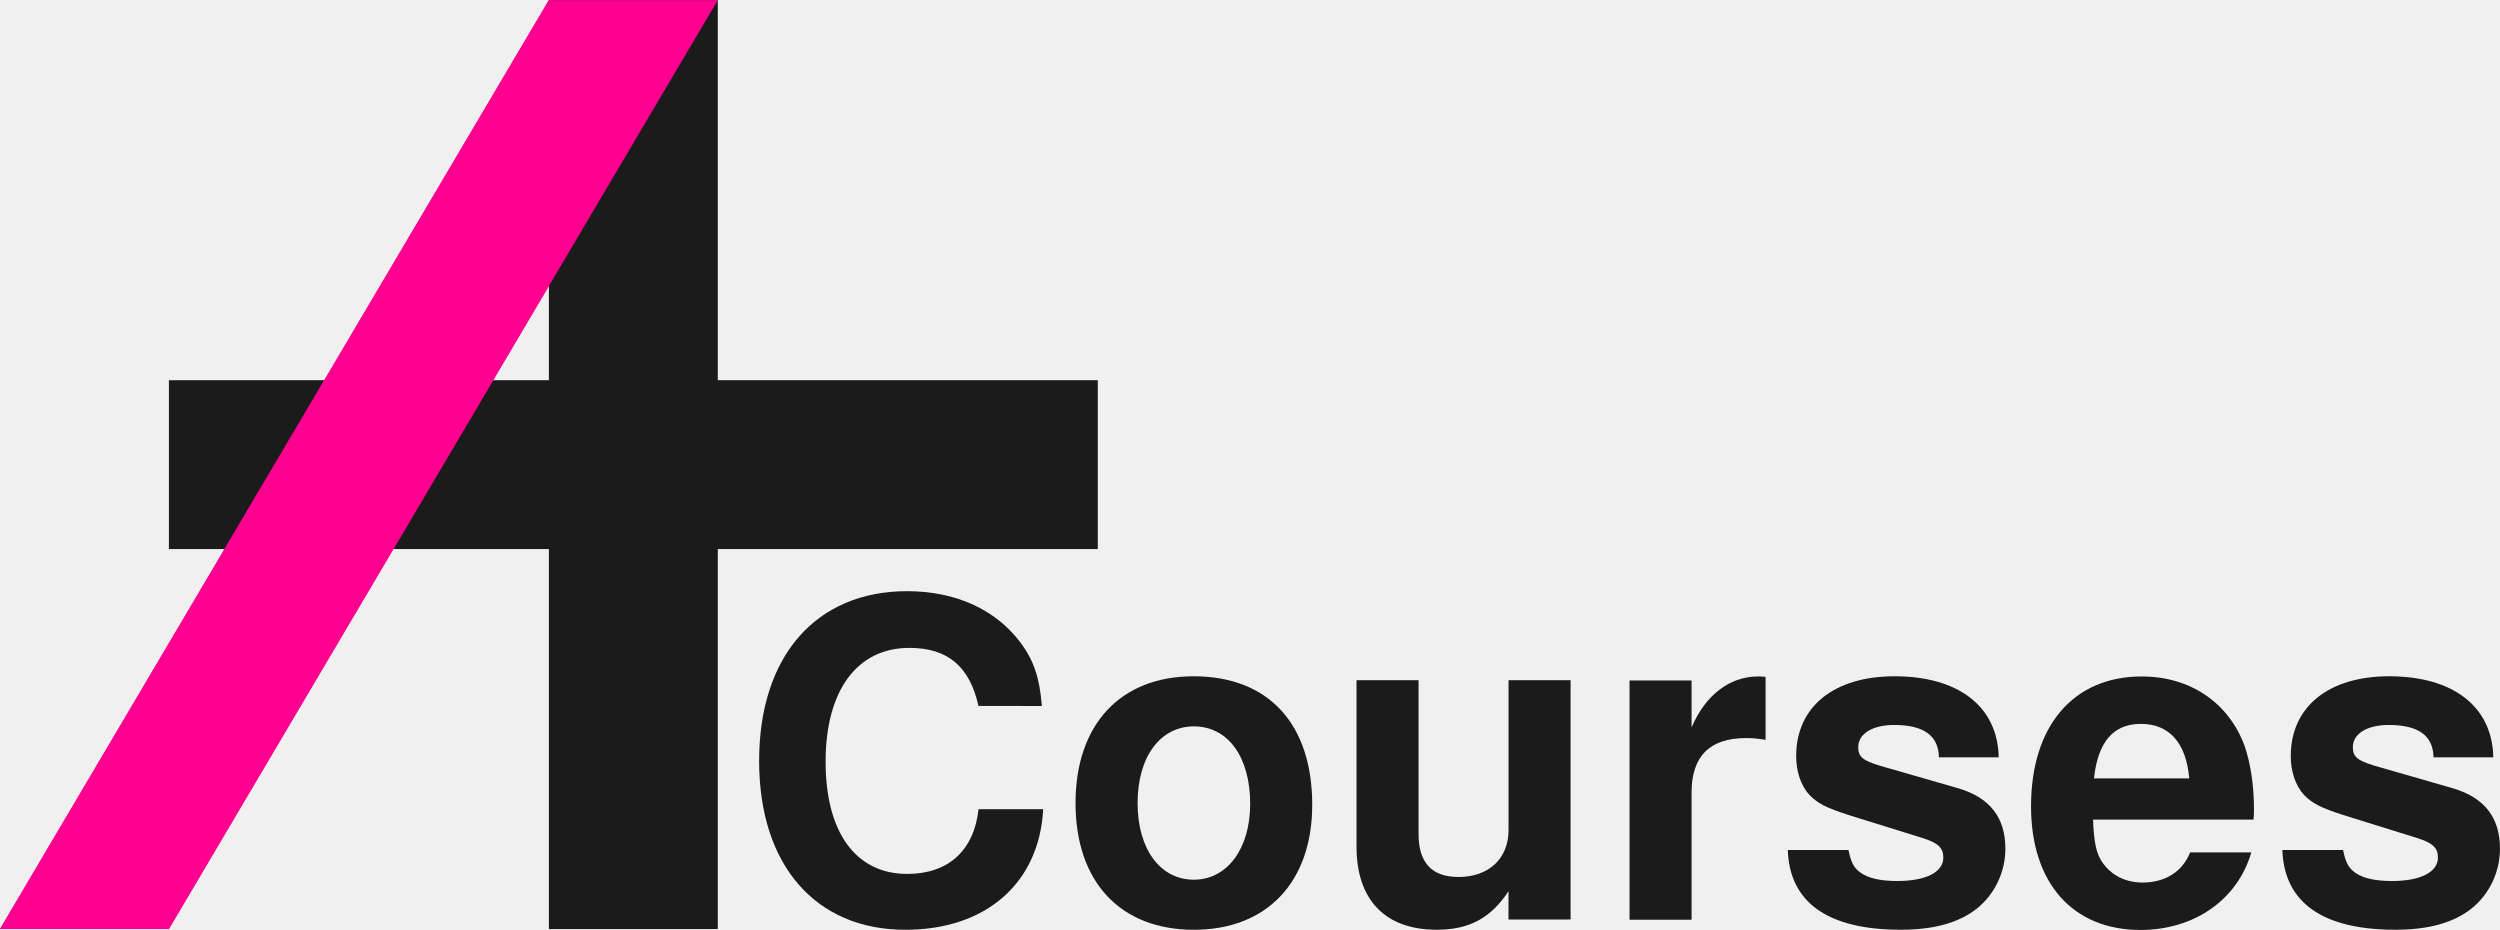
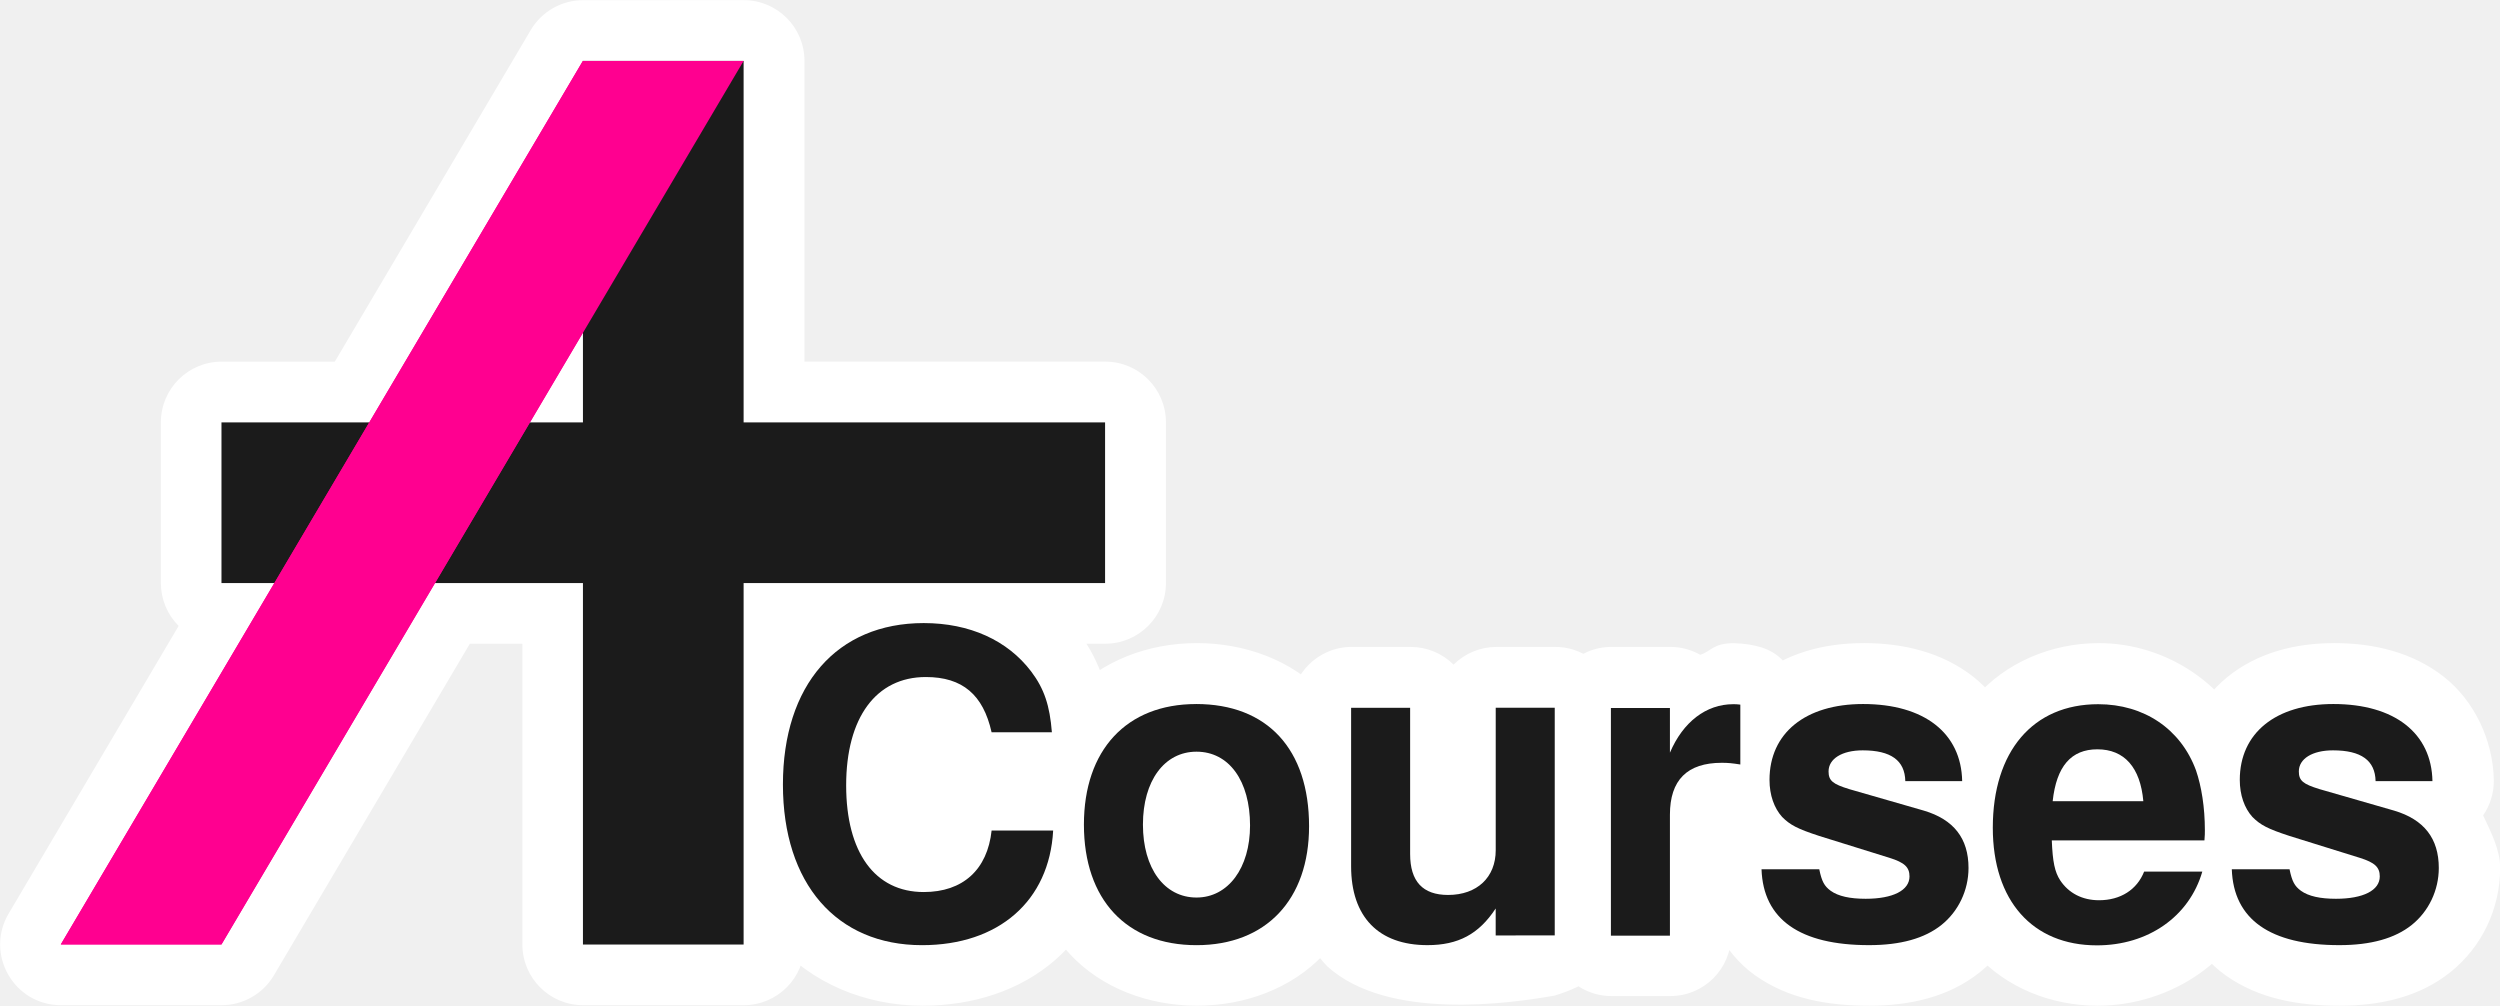
- <svg xmlns="http://www.w3.org/2000/svg" width="78.331mm" height="29.13mm" version="1.1" viewBox="0 0 78.331 29.13">
-   <g transform="translate(6.7962 -125.39)">
-     <path d="m10.402 154.5 5.292-1e-5v-11.906l11.906 1e-5v-5.292l-11.906-1e-5v-11.906l-5.292 1e-5v11.906l-11.906 1e-5v5.292l11.906-1e-5z" fill="#1b1b1b" />
-     <path d="m10.402 125.39-17.198 29.104h5.292l11.906-20.149z" fill="#ff0090" />
-     <g fill="#1b1b1b" stroke-width=".433" style="font-variant-caps:normal;font-variant-east-asian:normal;font-variant-ligatures:normal;font-variant-numeric:normal" aria-label="Courses">
-       <path d="m25.848 147.51c-0.069-0.875-0.25-1.43-0.68-2-0.778-1.028-2.027-1.597-3.541-1.597-2.861 0-4.638 2.041-4.638 5.318 0 3.263 1.764 5.291 4.582 5.291 2.527 0 4.194-1.458 4.319-3.777h-2.027c-0.139 1.291-0.944 2.027-2.236 2.027-1.611 0-2.555-1.305-2.555-3.513 0-2.236 0.986-3.569 2.624-3.569 1.208 0 1.889 0.583 2.166 1.819z" style="font-variant-caps:normal;font-variant-east-asian:normal;font-variant-ligatures:normal;font-variant-numeric:normal" />
-       <path d="m30.597 146.58c-2.291 0-3.694 1.514-3.694 3.971 0 2.472 1.403 3.971 3.708 3.971 2.291 0 3.708-1.5 3.708-3.916 0-2.541-1.375-4.027-3.721-4.027zm0.014 1.569c1.069 0 1.764 0.958 1.764 2.43 0 1.403-0.722 2.374-1.764 2.374-1.055 0-1.764-0.958-1.764-2.402 0-1.444 0.708-2.402 1.764-2.402z" style="font-variant-caps:normal;font-variant-east-asian:normal;font-variant-ligatures:normal;font-variant-numeric:normal" />
-       <path d="m42.414 154.2v-7.498h-1.944v4.694c0 0.889-0.611 1.472-1.569 1.472-0.833 0-1.25-0.444-1.25-1.347v-4.818h-1.944v5.221c0 1.666 0.903 2.597 2.513 2.597 1.014 0 1.694-0.361 2.249-1.208v0.889z" style="font-variant-caps:normal;font-variant-east-asian:normal;font-variant-ligatures:normal;font-variant-numeric:normal" />
-       <path d="m44.261 146.71v7.498h1.944v-3.985c0-1.139 0.569-1.708 1.708-1.708 0.208 0 0.347 0.014 0.611 0.056v-1.972c-0.111-0.014-0.153-0.014-0.236-0.014-0.889 0-1.652 0.583-2.083 1.597v-1.472z" style="font-variant-caps:normal;font-variant-east-asian:normal;font-variant-ligatures:normal;font-variant-numeric:normal" />
-       <path d="m55.828 149.12c-0.028-1.583-1.25-2.541-3.263-2.541-1.902 0-3.083 0.958-3.083 2.499 0 0.5 0.153 0.93 0.417 1.222 0.264 0.264 0.5 0.389 1.222 0.625l2.319 0.722c0.486 0.153 0.653 0.305 0.653 0.611 0 0.458-0.542 0.736-1.444 0.736-0.514 0-0.903-0.083-1.153-0.264-0.208-0.153-0.292-0.305-0.375-0.708h-1.902c0.056 1.652 1.264 2.499 3.541 2.499 1.041 0 1.833-0.222 2.388-0.667s0.889-1.139 0.889-1.875c0-0.972-0.486-1.597-1.472-1.889l-2.458-0.708c-0.542-0.167-0.68-0.278-0.68-0.583 0-0.417 0.444-0.694 1.125-0.694 0.93 0 1.389 0.333 1.403 1.014z" style="font-variant-caps:normal;font-variant-east-asian:normal;font-variant-ligatures:normal;font-variant-numeric:normal" />
-       <path d="m63.812 151.07c0.014-0.167 0.014-0.236 0.014-0.333 0-0.75-0.111-1.444-0.292-1.972-0.5-1.361-1.708-2.18-3.222-2.18-2.152 0-3.471 1.555-3.471 4.069 0 2.402 1.305 3.874 3.43 3.874 1.68 0 3.041-0.944 3.471-2.43h-1.916c-0.236 0.597-0.778 0.944-1.486 0.944-0.555 0-1-0.236-1.278-0.653-0.181-0.278-0.25-0.611-0.278-1.319zm-4.999-1.291c0.125-1.153 0.611-1.708 1.472-1.708 0.889 0 1.416 0.597 1.514 1.708z" style="font-variant-caps:normal;font-variant-east-asian:normal;font-variant-ligatures:normal;font-variant-numeric:normal" />
-       <path d="m71.325 149.12c-0.028-1.583-1.25-2.541-3.263-2.541-1.902 0-3.083 0.958-3.083 2.499 0 0.5 0.153 0.93 0.417 1.222 0.264 0.264 0.5 0.389 1.222 0.625l2.319 0.722c0.486 0.153 0.653 0.305 0.653 0.611 0 0.458-0.542 0.736-1.444 0.736-0.514 0-0.903-0.083-1.153-0.264-0.208-0.153-0.292-0.305-0.375-0.708h-1.902c0.056 1.652 1.264 2.499 3.541 2.499 1.041 0 1.833-0.222 2.388-0.667s0.889-1.139 0.889-1.875c0-0.972-0.486-1.597-1.472-1.889l-2.458-0.708c-0.542-0.167-0.68-0.278-0.68-0.583 0-0.417 0.444-0.694 1.125-0.694 0.93 0 1.389 0.333 1.403 1.014z" style="font-variant-caps:normal;font-variant-east-asian:normal;font-variant-ligatures:normal;font-variant-numeric:normal" />
+ <svg xmlns="http://www.w3.org/2000/svg" width="82.345mm" height="33.12mm" version="1.1" viewBox="0 0 82.345 33.12">
+   <g transform="translate(-49 -140.9)">
+     <g transform="translate(-69.563 28.513)" fill="#fff" stroke="#fff" stroke-linejoin="round" stroke-width="4" style="font-variant-caps:normal;font-variant-east-asian:normal;font-variant-ligatures:normal;font-variant-numeric:normal" aria-label="Courses">
+       <path d="m195.44 133.57c-1.287 0-2.529 0.32-3.514 1.119-0.985 0.799-1.568 2.1-1.568 3.381 0 0.521 0.122 1.036 0.324 1.529-0.393 0.391-0.606 0.928-0.588 1.482 0.044 1.301 0.698 2.671 1.785 3.438 1.087 0.766 2.369 0.994 3.756 0.994 1.326 0 2.611-0.283 3.637-1.103 1.044-0.835 1.641-2.098 1.641-3.438 0-0.583-0.293-1.16-0.561-1.727 0.236-0.343 0.359-0.752 0.352-1.168-0.023-1.299-0.639-2.613-1.656-3.406-1.017-0.793-2.283-1.102-3.607-1.102zm3.264 4.542c-0.028-1.583-1.25-2.541-3.263-2.541-1.902 0-3.083 0.958-3.083 2.5 0 0.5 0.153 0.93 0.417 1.222 0.264 0.264 0.5 0.389 1.222 0.625l2.319 0.722c0.486 0.153 0.653 0.305 0.653 0.611 0 0.458-0.542 0.736-1.444 0.736-0.514 0-0.903-0.083-1.153-0.264-0.208-0.153-0.292-0.305-0.375-0.708h-1.902c0.056 1.653 1.264 2.5 3.541 2.5 1.042 0 1.833-0.222 2.389-0.667 0.555-0.444 0.889-1.139 0.889-1.875 0-0.972-0.486-1.597-1.472-1.889l-2.458-0.708c-0.542-0.167-0.68-0.278-0.68-0.583 0-0.417 0.444-0.694 1.125-0.694 0.93 0 1.389 0.333 1.403 1.014zm-11.012-4.542c-1.558 0-3.085 0.643-4.066 1.795-0.981 1.152-1.406 2.669-1.406 4.275 0 1.563 0.436 3.051 1.422 4.164s2.486 1.709 4.01 1.709c2.43 0 4.712-1.523 5.393-3.873 0.088-0.306 0.102-0.629 0.041-0.941 0.052-0.154 0.086-0.314 0.1-0.477 0.018-0.212 0.021-0.403 0.021-0.5 0-0.947-0.127-1.821-0.4-2.619-4e-3 -0.014-9e-3 -0.027-0.014-0.041-0.77-2.096-2.864-3.492-5.1-3.492zm3.499 6.486c0.014-0.167 0.014-0.236 0.014-0.333 0-0.75-0.111-1.444-0.292-1.972-0.5-1.361-1.708-2.18-3.222-2.18-2.152 0-3.472 1.555-3.472 4.069 0 2.402 1.305 3.874 3.43 3.874 1.68 0 3.041-0.944 3.472-2.43h-1.916c-0.236 0.597-0.778 0.944-1.486 0.944-0.555 0-1-0.236-1.278-0.653-0.181-0.278-0.25-0.611-0.278-1.319zm-4.999-1.291c0.125-1.153 0.611-1.708 1.472-1.708 0.889 0 1.416 0.597 1.514 1.708zm-6.248-5.195c-1.287 0-2.531 0.32-3.516 1.119s-1.568 2.1-1.568 3.381c0 0.521 0.123 1.037 0.324 1.529-0.392 0.392-0.604 0.928-0.586 1.482 0.044 1.301 0.696 2.671 1.783 3.438 1.087 0.766 2.369 0.994 3.756 0.994 1.326 0 2.613-0.283 3.639-1.103 1.044-0.835 1.639-2.098 1.639-3.438 0-0.583-0.293-1.16-0.561-1.727 0.236-0.343 0.359-0.752 0.352-1.168-0.023-1.299-0.639-2.613-1.656-3.406-1.017-0.793-2.281-1.102-3.606-1.102zm3.263 4.542c-0.028-1.583-1.25-2.541-3.263-2.541-1.902 0-3.083 0.958-3.083 2.5 0 0.5 0.153 0.93 0.417 1.222 0.264 0.264 0.5 0.389 1.222 0.625l2.319 0.722c0.486 0.153 0.653 0.305 0.653 0.611 0 0.458-0.542 0.736-1.444 0.736-0.514 0-0.903-0.083-1.153-0.264-0.208-0.153-0.292-0.305-0.375-0.708h-1.902c0.056 1.653 1.264 2.5 3.541 2.5 1.042 0 1.833-0.222 2.389-0.667 0.555-0.444 0.889-1.139 0.889-1.875 0-0.972-0.486-1.597-1.472-1.889l-2.458-0.708c-0.542-0.167-0.68-0.278-0.68-0.583 0-0.417 0.444-0.694 1.125-0.694 0.93 0 1.389 0.333 1.403 1.014zm-7.54-4.54c-0.673 0-0.727 0.259-1.1 0.383-0.3-0.17-0.639-0.26-0.984-0.26h-1.943c-1.105 1.1e-4 -2 0.895-2 2v7.5c1.1e-4 1.105 0.895 2 2 2h1.943c1.105-1.1e-4 2-0.895 2-2v-3.662c5e-3 8.6e-4 2e-3 -9.2e-4 8e-3 0 1.214 0.192 2.313-0.747 2.312-1.977v-1.971c-0.289-1.372-0.768-1.961-2.236-2.014zm-4.084 3.596c2.6e-4 0.174 0.023 0.347 0.068 0.516l-0.012 0.012h-0.057zm0.057-1.472v7.499h1.944v-3.985c0-1.139 0.569-1.708 1.708-1.708 0.208 0 0.347 0.014 0.611 0.056v-1.972c-0.111-0.014-0.153-0.014-0.236-0.014-0.889 0-1.653 0.583-2.083 1.597v-1.472zm-8.555-2.001c-1.105 1.1e-4 -2 0.895-2 2v5.223c0 1.194 0.331 2.405 1.196 3.298 1.988 1.808 6.041 1.22 7.49 0.963 1.003-0.304 2.021-0.879 2.021-1.983v-7.5c-1.1e-4 -1.105-0.895-2-2-2h-1.943c-0.528 6.2e-4 -1.034 0.21-1.408 0.582-0.375-0.373-0.882-0.582-1.41-0.582zm6.708 9.5v-7.499h-1.944v4.694c0 0.889-0.611 1.472-1.569 1.472-0.833 0-1.25-0.444-1.25-1.347v-4.819h-1.944v5.221c0 1.666 0.903 2.597 2.513 2.597 1.014 0 1.694-0.361 2.25-1.208v0.889zm-11.817-9.625c-1.586 0-3.129 0.58-4.172 1.703-1.043 1.123-1.522 2.66-1.522 4.269 0 1.614 0.479 3.155 1.527 4.277 1.049 1.123 2.593 1.693 4.18 1.693 1.582 0 3.117-0.567 4.166-1.676 1.049-1.109 1.541-2.641 1.541-4.24 0-1.631-0.459-3.185-1.512-4.324s-2.614-1.703-4.209-1.703zm-1.7e-4 2.001c-2.291 0-3.694 1.514-3.694 3.971 0 2.472 1.403 3.971 3.708 3.971 2.291 0 3.708-1.5 3.708-3.916 0-2.541-1.375-4.027-3.722-4.027zm0.014 1.569c1.069 0 1.764 0.958 1.764 2.43 0 1.403-0.722 2.375-1.764 2.375-1.055 0-1.764-0.958-1.764-2.402 0-1.444 0.708-2.402 1.764-2.402zm-8.985-6.236c-1.906 0-3.712 0.754-4.9 2.117-1.189 1.364-1.738 3.201-1.738 5.201 0 1.992 0.546 3.821 1.725 5.18 1.178 1.359 2.97 2.111 4.859 2.111 1.648 0 3.209-0.492 4.377-1.514 1.168-1.022 1.851-2.54 1.938-4.154 0.037-0.687-0.282-1.345-0.844-1.742 0.551-0.41 0.852-1.075 0.799-1.76-0.086-1.081-0.432-2.195-1.078-3.049-1.185-1.566-3.122-2.391-5.137-2.391zm4.221 5.597c-0.069-0.875-0.25-1.43-0.68-2-0.778-1.028-2.027-1.597-3.541-1.597-2.861 0-4.638 2.041-4.638 5.319 0 3.263 1.764 5.291 4.582 5.291 2.527 0 4.194-1.458 4.319-3.777h-2.027c-0.139 1.291-0.944 2.027-2.236 2.027-1.611 0-2.555-1.305-2.555-3.513 0-2.236 0.986-3.569 2.624-3.569 1.208 0 1.889 0.583 2.166 1.819zm-15.458-24.108c-0.707 0-1.362 0.374-1.722 0.982l-6.455 10.924h-3.729c-1.104 1.8e-4 -2 0.895-2 2v5.292c1.7e-4 0.53 0.211 1.038 0.585 1.413l-5.599 9.475c-0.787 1.333 0.173 3.017 1.722 3.017h5.292c0.707 0 1.362-0.374 1.722-0.982l6.455-10.924h1.73v9.906c1.8e-4 1.104 0.895 2 2 2h5.292c1.104-1.8e-4 2-0.895 2-2v-9.906h9.906c1.104-1.8e-4 2-0.895 2-2v-5.292c-1.8e-4 -1.104-0.895-2-2-2h-9.906v-9.906c-1.8e-4 -1.104-0.895-2-2-2zm1.141 4h2.15v9.906c1.8e-4 1.104 0.895 2 2 2h9.906v1.292h-9.906c-1.104 1.8e-4 -2 0.895-2 2v9.906h-1.292v-9.906c-1.8e-4 -1.104-0.895-2-2-2h-4.87c-0.707 0-1.362 0.374-1.722 0.982l-6.455 10.924h-0.646l5.253-8.889c0.73-1.236-0.042-2.817-1.466-3.001v-1.308h2.871c0.707 0 1.362-0.374 1.722-0.982zm-1.12 4.956c-0.715-8e-3 -1.379 0.367-1.743 0.982l-1.744 2.951c-0.787 1.333 0.173 3.017 1.722 3.017h1.744c1.104-1.8e-4 2-0.895 2-2v-2.951c-3.9e-4 -1.096-0.883-1.988-1.979-1.999zm-0.021-6.956-7.036 11.906h-4.87v5.292h1.744l-7.036 11.906h5.292l7.036-11.906h4.87v11.906h5.292v-11.906h11.906v-5.292h-11.906v-11.906zm0 8.955v2.951h-1.744z" color="#000000" color-rendering="auto" dominant-baseline="auto" fill="#fff" image-rendering="auto" shape-rendering="auto" solid-color="#000000" stop-color="#000000" stroke="none" style="font-feature-settings:normal;font-variant-alternates:normal;font-variant-caps:normal;font-variant-east-asian:normal;font-variant-ligatures:normal;font-variant-numeric:normal;font-variant-position:normal;font-variation-settings:normal;inline-size:0;isolation:auto;mix-blend-mode:normal;shape-margin:0;shape-padding:0;text-decoration-color:#000000;text-decoration-line:none;text-decoration-style:solid;text-indent:0;text-orientation:mixed;text-transform:none;white-space:normal" />
    </g>
-     <path d="m-1.504 154.5 17.198-29.104h-5.292l-17.198 29.104z" fill="#ff0090" />
+     <path d="m68.201 172.01 5.292-1e-5v-11.906l11.906 1e-5v-5.292l-11.906-1e-5v-11.906l-5.292 1e-5v11.906l-11.906 1e-5v5.292l11.906-1e-5z" fill="#1b1b1b" />
+     <path d="m68.201 142.9-17.198 29.104h5.292l11.906-20.149z" fill="#ff0090" />
+     <g fill="#1b1b1b" stroke-width="0" style="font-variant-caps:normal;font-variant-east-asian:normal;font-variant-ligatures:normal;font-variant-numeric:normal" aria-label="Courses">
+       <path d="m83.647 165.02c-0.069-0.875-0.25-1.43-0.68-2-0.778-1.028-2.027-1.597-3.541-1.597-2.861 0-4.638 2.041-4.638 5.318 0 3.263 1.764 5.291 4.582 5.291 2.527 0 4.194-1.458 4.319-3.777h-2.027c-0.139 1.291-0.944 2.027-2.236 2.027-1.611 0-2.555-1.305-2.555-3.513 0-2.236 0.986-3.569 2.624-3.569 1.208 0 1.889 0.583 2.166 1.819z" style="font-variant-caps:normal;font-variant-east-asian:normal;font-variant-ligatures:normal;font-variant-numeric:normal" />
+       <path d="m88.396 164.09c-2.291 0-3.694 1.514-3.694 3.971 0 2.472 1.403 3.971 3.708 3.971 2.291 0 3.708-1.5 3.708-3.916 0-2.541-1.375-4.027-3.721-4.027zm0.014 1.569c1.069 0 1.764 0.958 1.764 2.43 0 1.403-0.722 2.374-1.764 2.374-1.055 0-1.764-0.958-1.764-2.402 0-1.444 0.708-2.402 1.764-2.402z" style="font-variant-caps:normal;font-variant-east-asian:normal;font-variant-ligatures:normal;font-variant-numeric:normal" />
+       <path d="m100.21 171.71v-7.498h-1.944v4.694c0 0.889-0.611 1.472-1.569 1.472-0.833 0-1.25-0.444-1.25-1.347v-4.818h-1.944v5.221c0 1.666 0.903 2.597 2.513 2.597 1.014 0 1.694-0.361 2.249-1.208v0.889z" style="font-variant-caps:normal;font-variant-east-asian:normal;font-variant-ligatures:normal;font-variant-numeric:normal" />
+       <path d="m102.06 164.22v7.498h1.944v-3.985c0-1.139 0.569-1.708 1.708-1.708 0.208 0 0.347 0.014 0.611 0.056v-1.972c-0.111-0.014-0.153-0.014-0.236-0.014-0.889 0-1.652 0.583-2.083 1.597v-1.472z" style="font-variant-caps:normal;font-variant-east-asian:normal;font-variant-ligatures:normal;font-variant-numeric:normal" />
+       <path d="m113.63 166.63c-0.028-1.583-1.25-2.541-3.263-2.541-1.902 0-3.083 0.958-3.083 2.499 0 0.5 0.153 0.93 0.417 1.222 0.264 0.264 0.5 0.389 1.222 0.625l2.319 0.722c0.486 0.153 0.653 0.305 0.653 0.611 0 0.458-0.542 0.736-1.444 0.736-0.514 0-0.903-0.083-1.153-0.264-0.208-0.153-0.292-0.305-0.375-0.708h-1.902c0.056 1.652 1.264 2.499 3.541 2.499 1.041 0 1.833-0.222 2.388-0.667s0.889-1.139 0.889-1.875c0-0.972-0.486-1.597-1.472-1.889l-2.458-0.708c-0.542-0.167-0.68-0.278-0.68-0.583 0-0.417 0.444-0.694 1.125-0.694 0.93 0 1.389 0.333 1.403 1.014z" style="font-variant-caps:normal;font-variant-east-asian:normal;font-variant-ligatures:normal;font-variant-numeric:normal" />
+       <path d="m121.61 168.58c0.014-0.167 0.014-0.236 0.014-0.333 0-0.75-0.111-1.444-0.292-1.972-0.5-1.361-1.708-2.18-3.222-2.18-2.152 0-3.471 1.555-3.471 4.069 0 2.402 1.305 3.874 3.43 3.874 1.68 0 3.041-0.944 3.471-2.43h-1.916c-0.236 0.597-0.778 0.944-1.486 0.944-0.555 0-1-0.236-1.278-0.653-0.181-0.278-0.25-0.611-0.278-1.319zm-4.999-1.291c0.125-1.153 0.611-1.708 1.472-1.708 0.889 0 1.416 0.597 1.514 1.708z" style="font-variant-caps:normal;font-variant-east-asian:normal;font-variant-ligatures:normal;font-variant-numeric:normal" />
+       <path d="m129.12 166.63c-0.028-1.583-1.25-2.541-3.263-2.541-1.902 0-3.083 0.958-3.083 2.499 0 0.5 0.153 0.93 0.417 1.222 0.264 0.264 0.5 0.389 1.222 0.625l2.319 0.722c0.486 0.153 0.653 0.305 0.653 0.611 0 0.458-0.542 0.736-1.444 0.736-0.514 0-0.903-0.083-1.153-0.264-0.208-0.153-0.292-0.305-0.375-0.708h-1.902c0.056 1.652 1.264 2.499 3.541 2.499 1.041 0 1.833-0.222 2.388-0.667s0.889-1.139 0.889-1.875c0-0.972-0.486-1.597-1.472-1.889l-2.458-0.708c-0.542-0.167-0.68-0.278-0.68-0.583 0-0.417 0.444-0.694 1.125-0.694 0.93 0 1.389 0.333 1.403 1.014z" style="font-variant-caps:normal;font-variant-east-asian:normal;font-variant-ligatures:normal;font-variant-numeric:normal" />
+     </g>
+     <path d="m56.295 172.01 17.198-29.104h-5.292l-17.198 29.104z" fill="#ff0090" />
  </g>
</svg>
